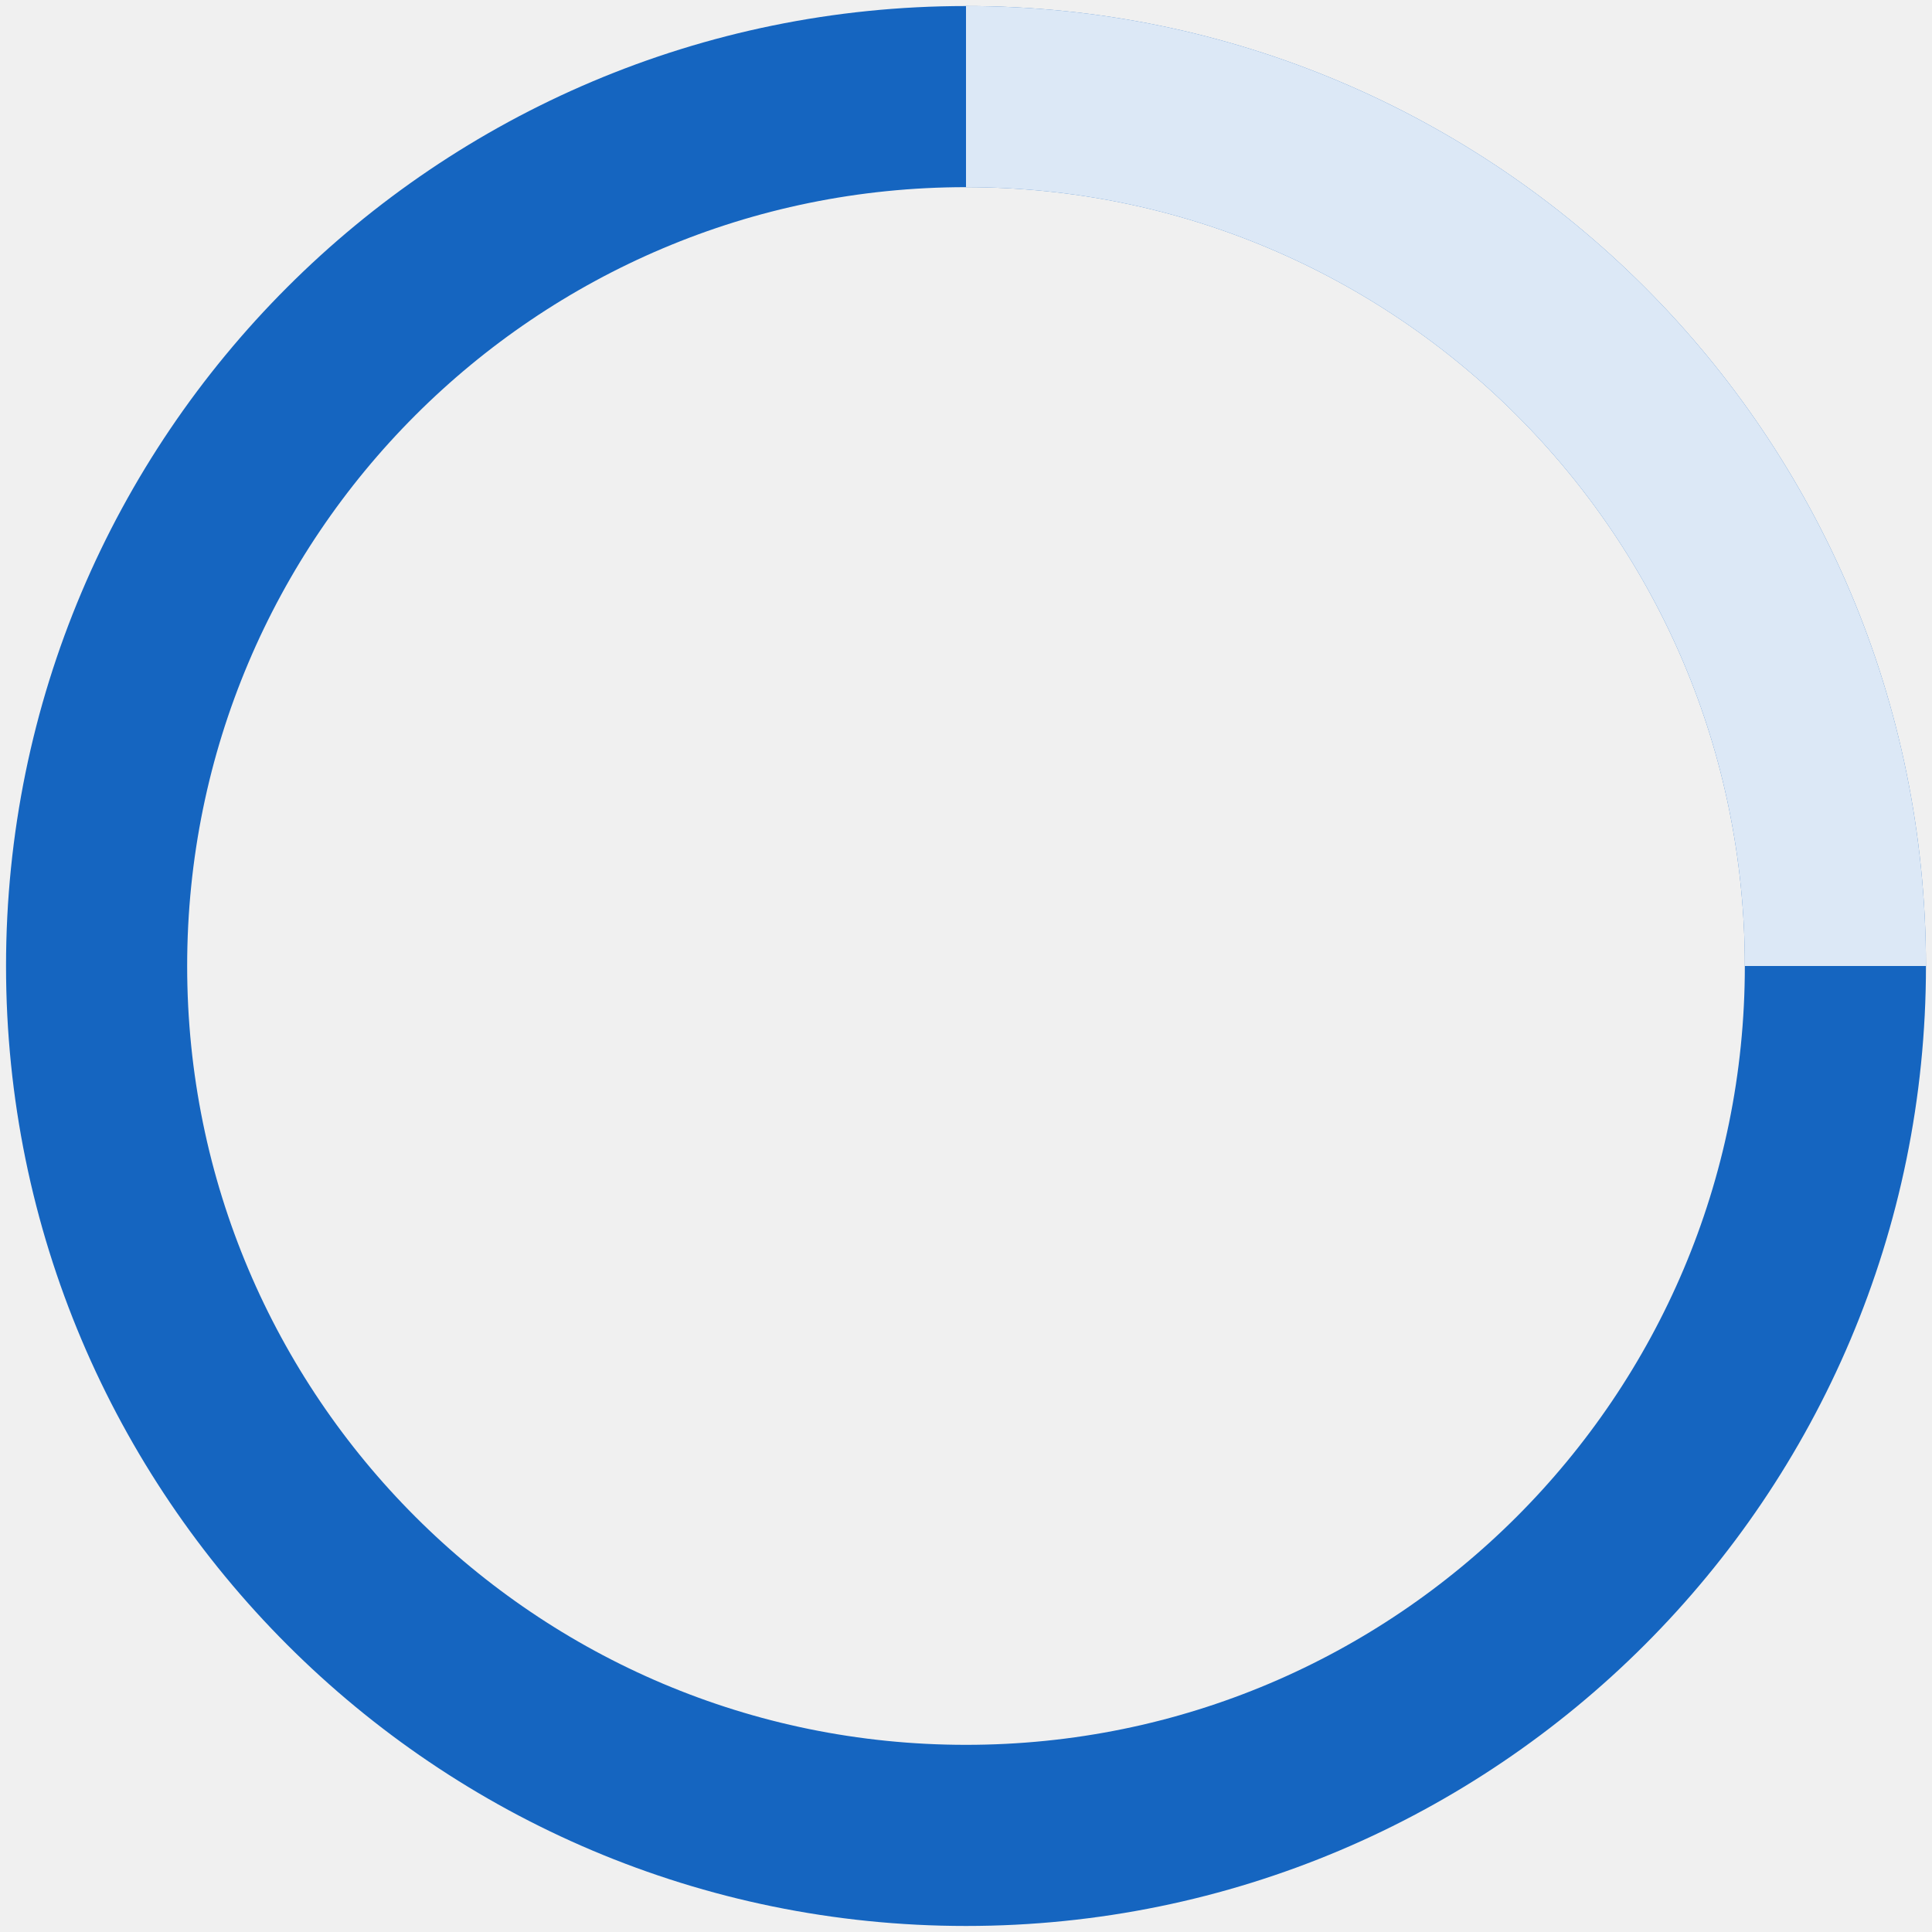
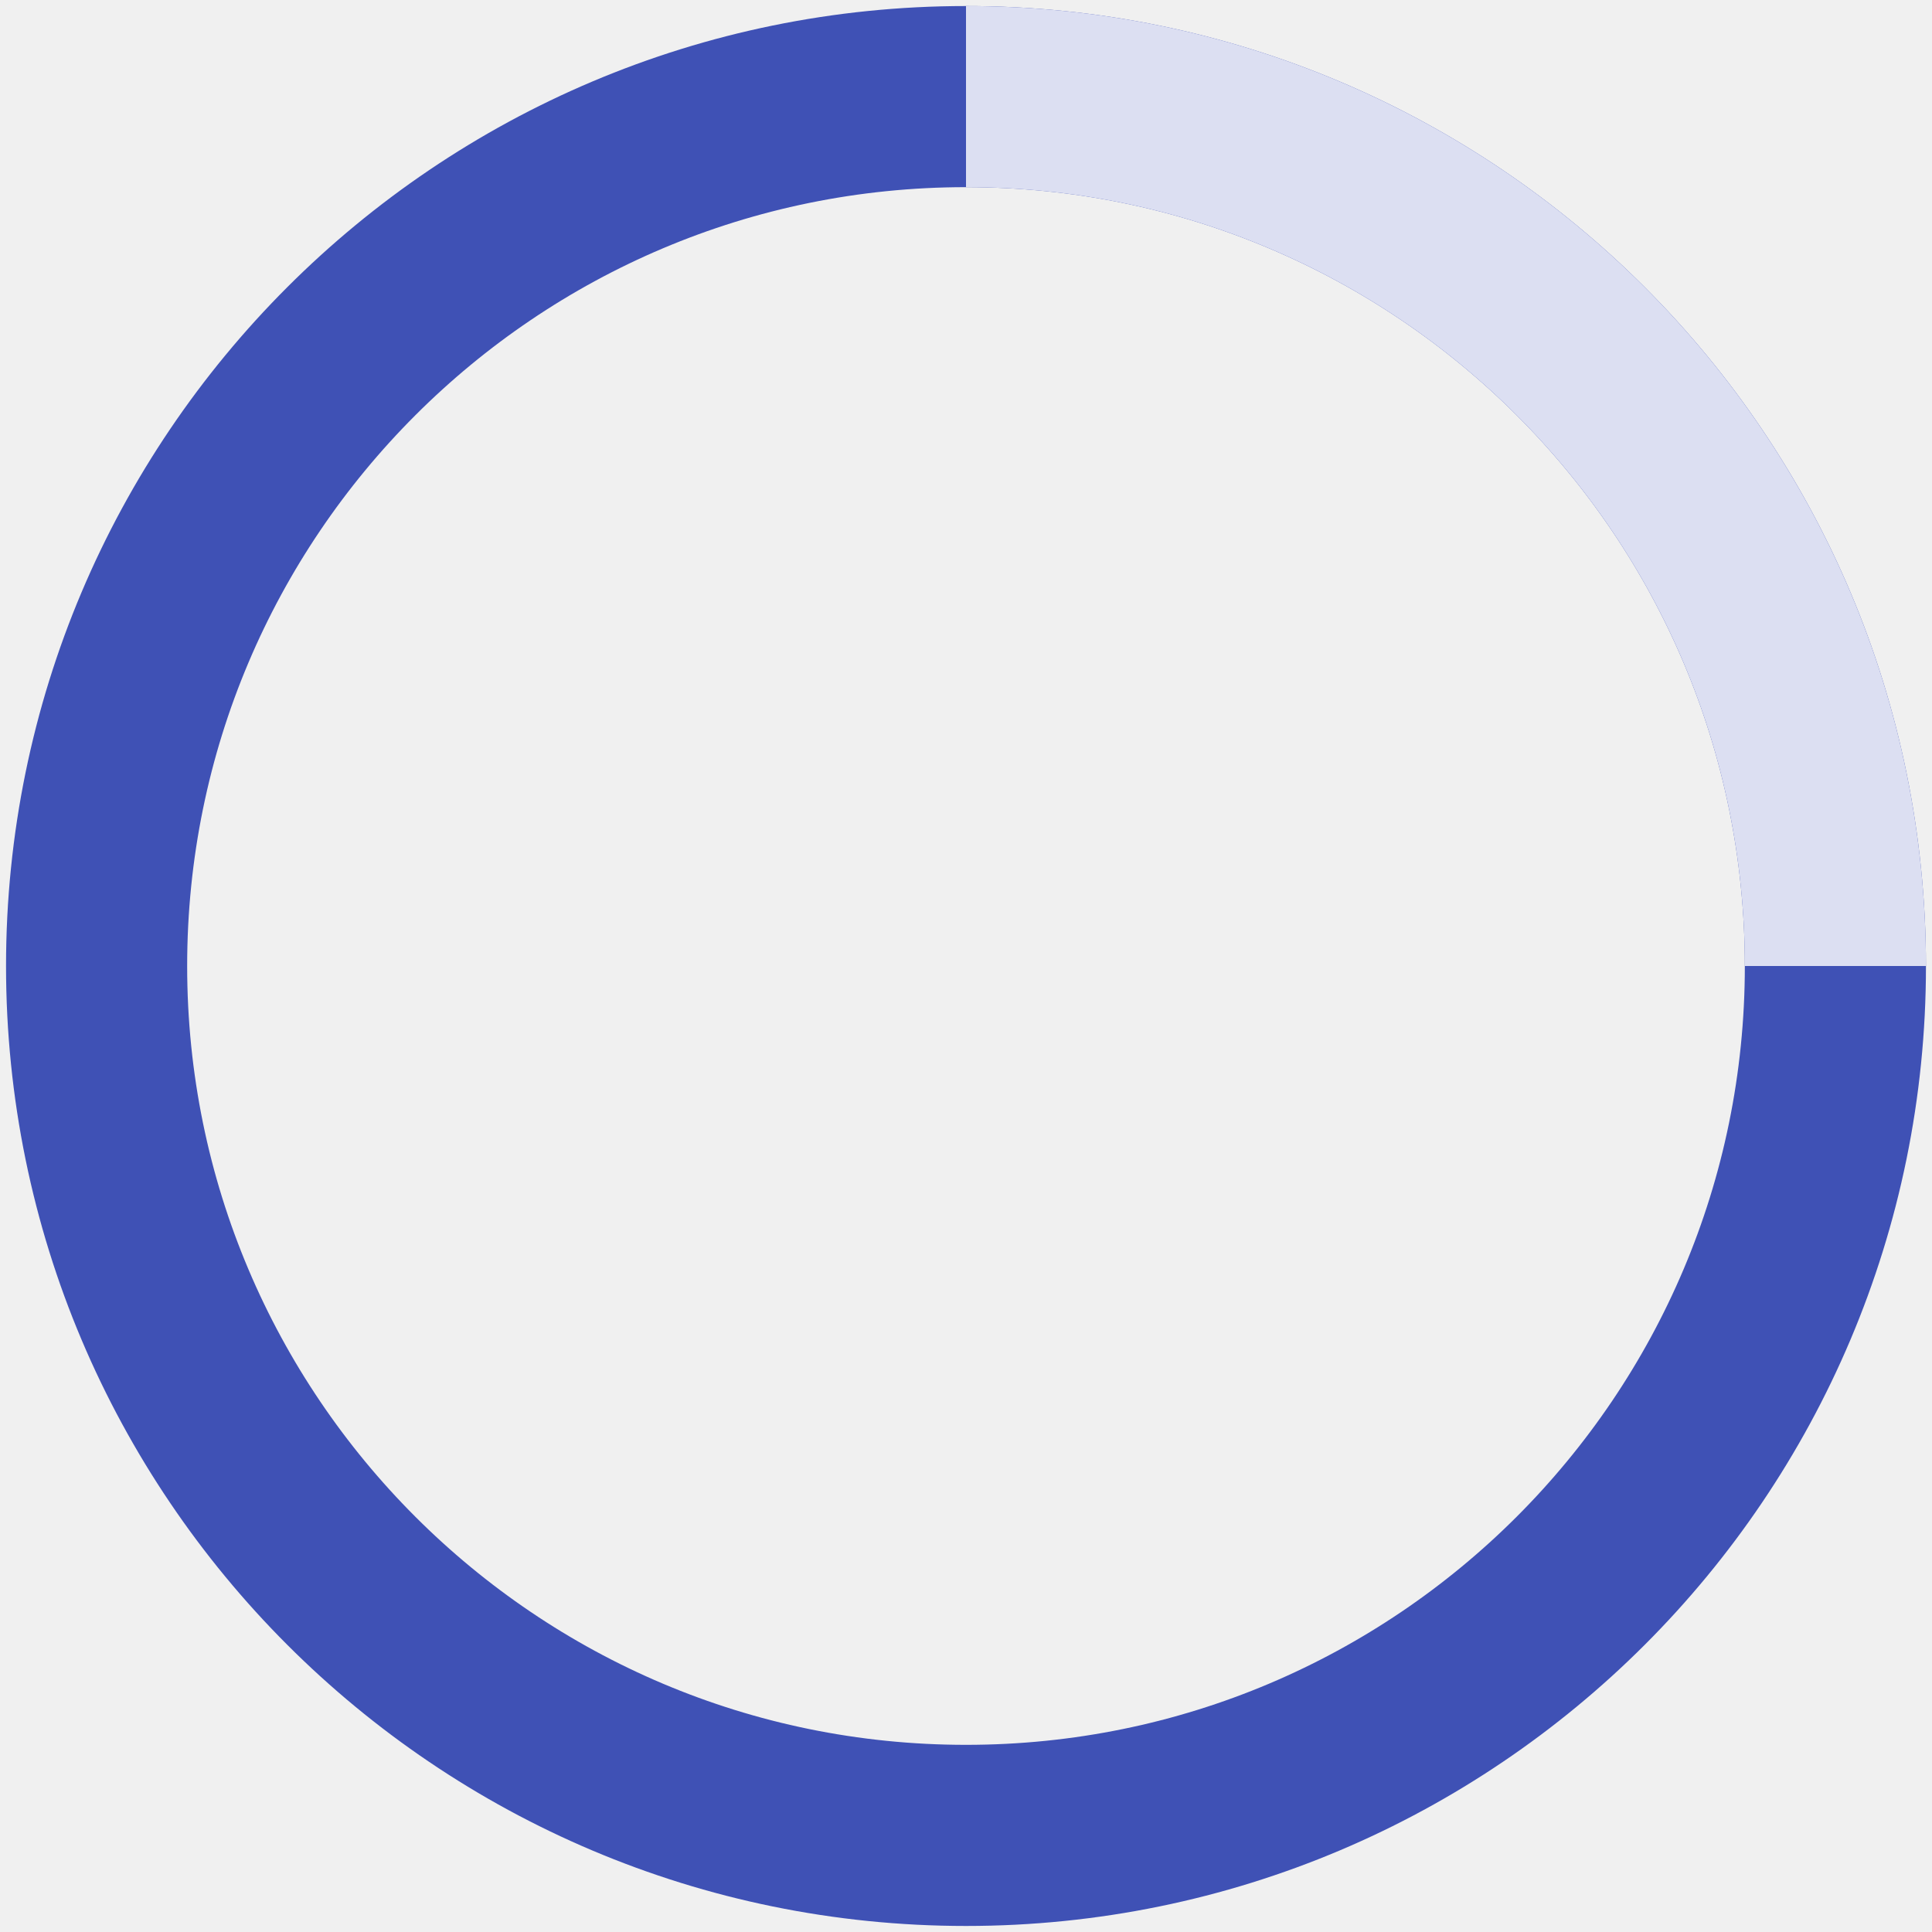
<svg xmlns="http://www.w3.org/2000/svg" width="16" height="16" viewBox="0 0 16 16" fill="none">
-   <path d="M8 15.2C11.976 15.2 15.2 11.976 15.2 8C15.2 4.024 11.976 0.8 8 0.8C4.024 0.8 0.8 4.024 0.8 8C0.8 11.976 4.024 15.2 8 15.2Z" stroke="#1565C0" stroke-width="1.5" />
-   <path d="M15.2 8C15.2 4.024 11.976 0.8 8 0.8" stroke="white" stroke-opacity="0.85" stroke-width="1.5" />
+   <path d="M8 15.2C11.976 15.2 15.2 11.976 15.2 8C15.2 4.024 11.976 0.8 8 0.8C4.024 0.8 0.8 4.024 0.8 8C0.8 11.976 4.024 15.2 8 15.2Z" stroke="#3F51B5" stroke-width="1.5" />
+   <path d="M15.2 8C15.2 4.024 11.976 0.8 8 0.8" stroke="#DCDFF2" stroke-width="1.5" />
</svg>
